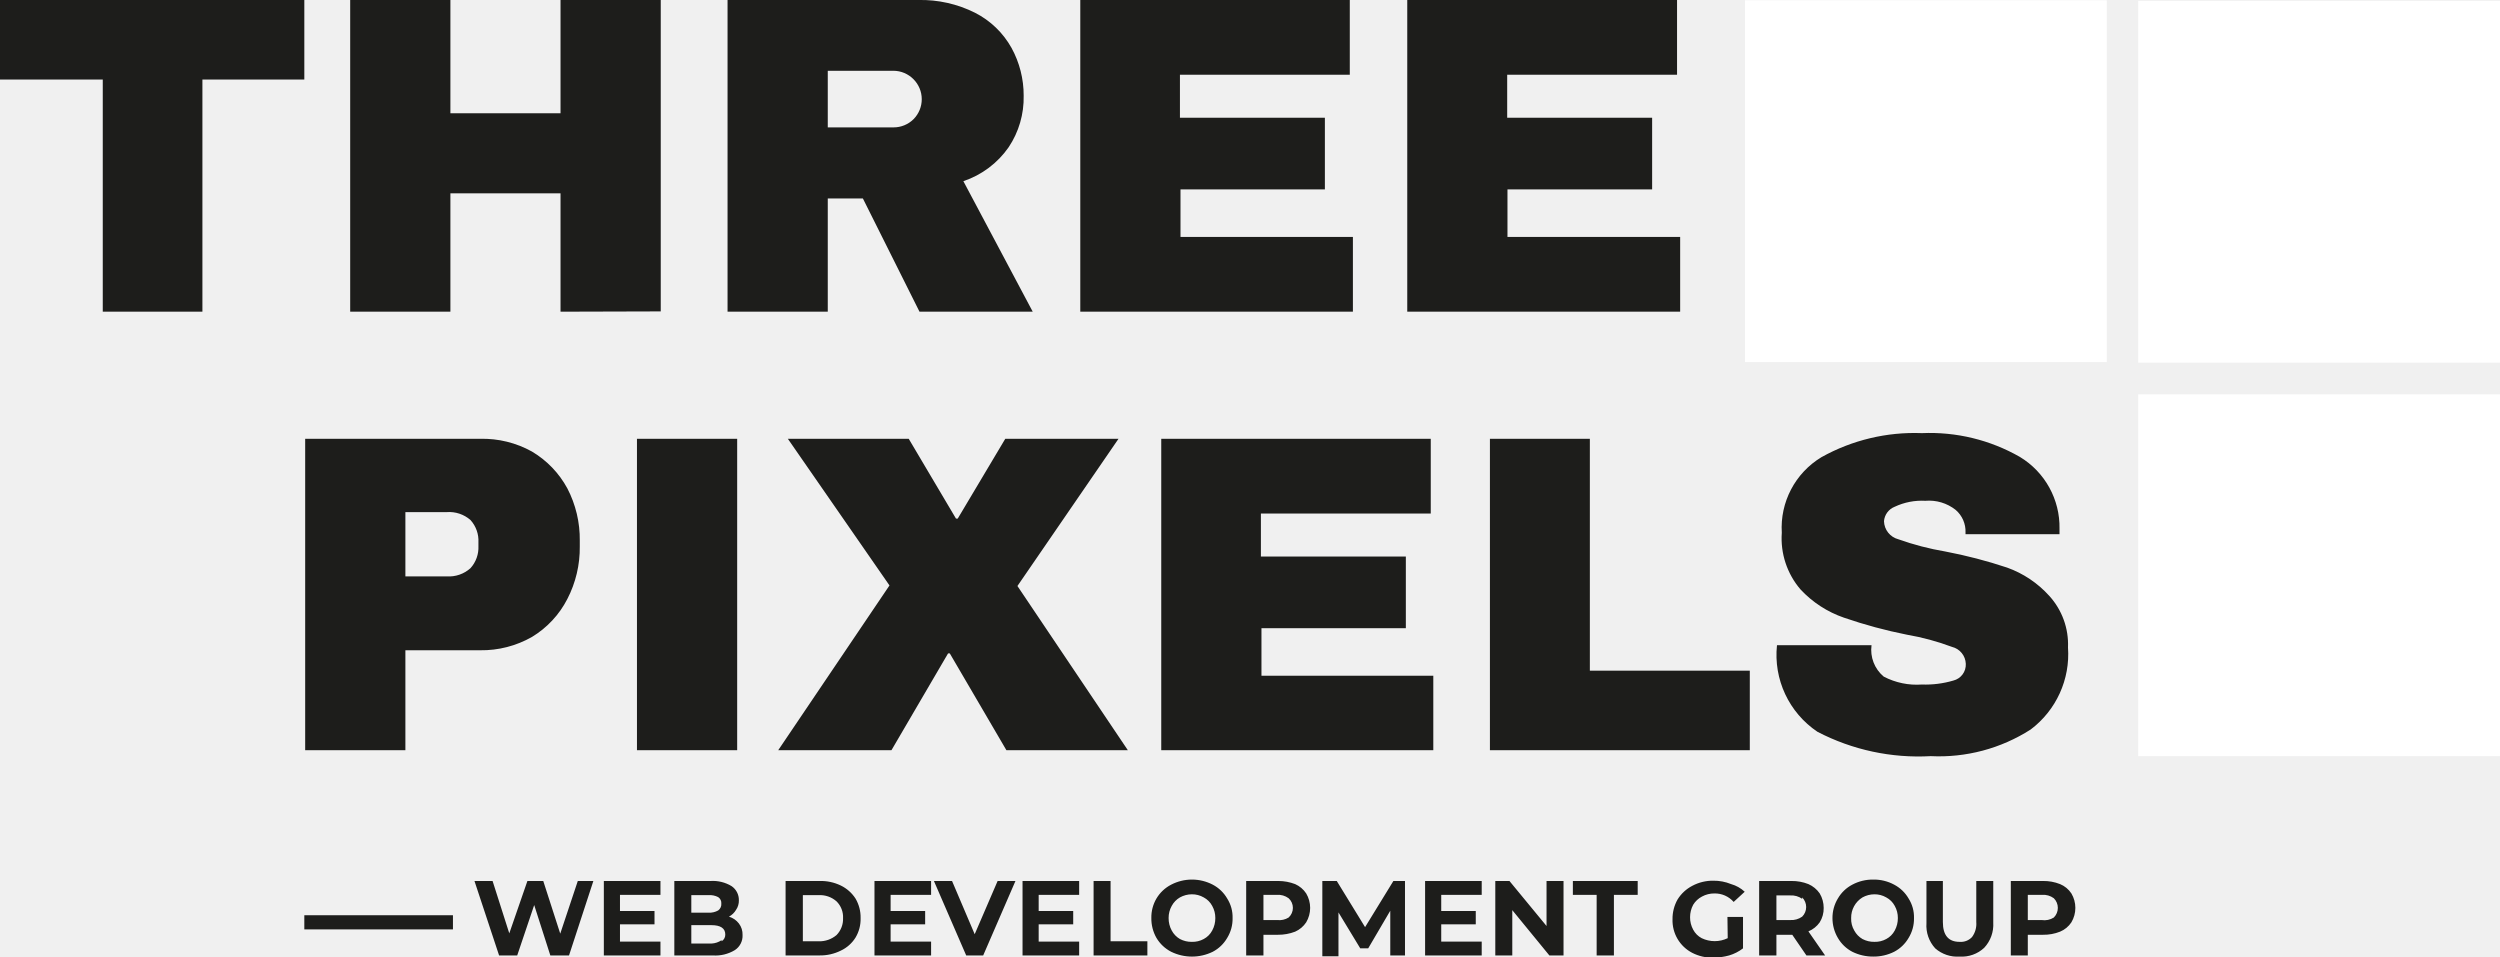
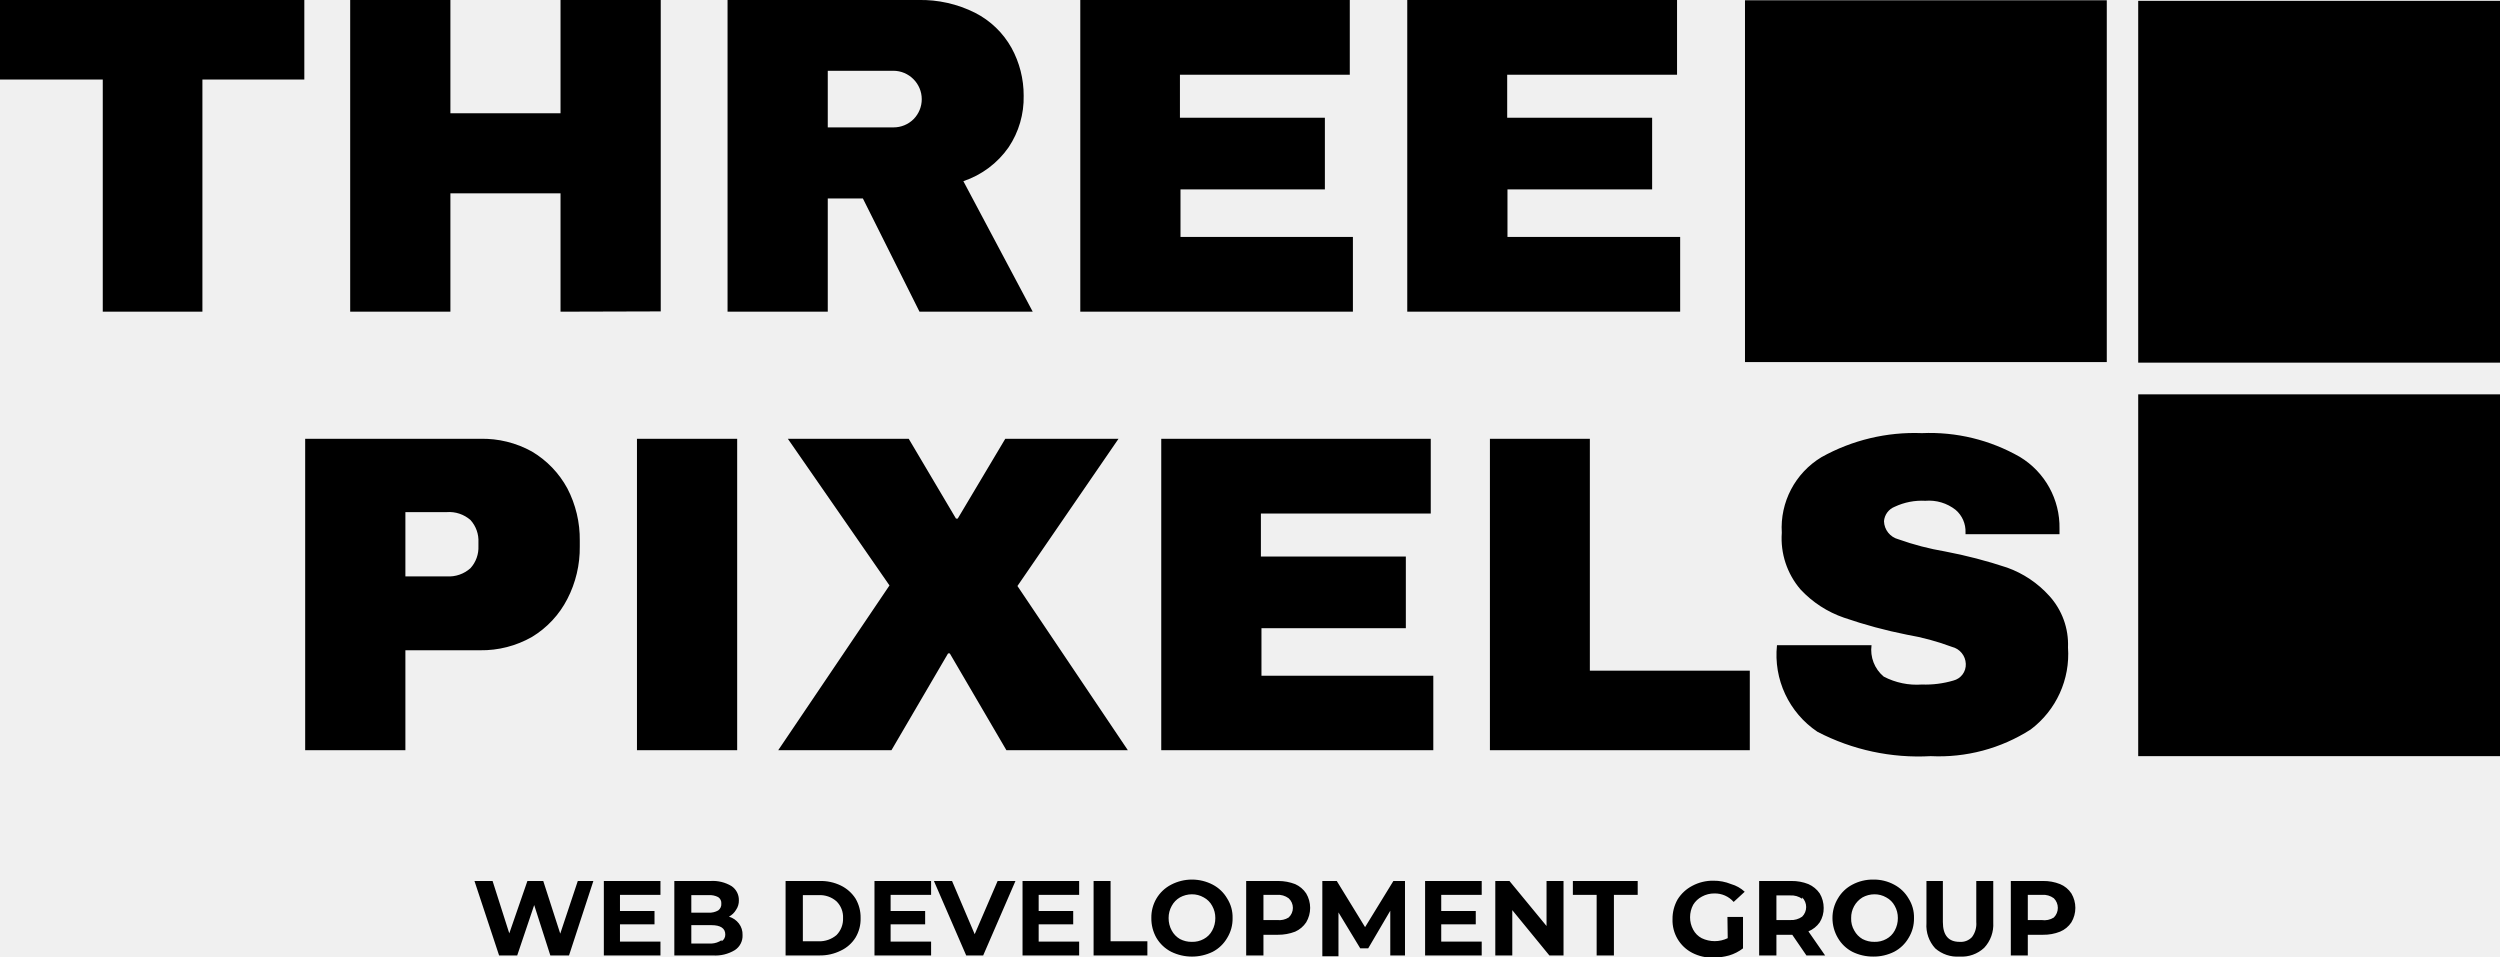
<svg xmlns="http://www.w3.org/2000/svg" viewBox="0 0 88.31 33.8">
-   <defs>
-     <style>.a{fill:#1d1d1b}</style>
-   </defs>
  <path class="a" d="M7.15 2.81v8.2H3.63v-8.2H0V0h10.75v2.81zm12.65 8.2V6.83h-3.89v4.18h-3.54V0h3.54v4h3.89V0h3.54v11zM35.63 5.2a3.18 3.18 0 01-1.6 1.2l2.45 4.61h-4l-2-4h-1.24v4H25.7V0h6.74a4.26 4.26 0 012 .45 3.07 3.07 0 011.29 1.24 3.48 3.48 0 01.43 1.69 3.15 3.15 0 01-.53 1.82zm-3.36-2.4a1 1 0 00-.71-.3h-2.32v2h2.32a1 1 0 00.71-.29 1 1 0 00.29-.71 1 1 0 00-.29-.7zM38.16 0h9.52v2.64h-6v1.52h5.12v2.53h-5.1v1.68h6.09v2.64h-9.63zm11.55 0h9.53v2.64h-6v1.52h5.12v2.53h-5.11v1.68h6.1v2.64h-9.64zM18.79 15.95a3.39 3.39 0 011.25 1.3 3.89 3.89 0 01.44 1.85v.2a3.93 3.93 0 01-.44 1.86 3.35 3.35 0 01-1.25 1.34 3.59 3.59 0 01-1.83.47h-2.64v3.53h-3.54v-11h6.18a3.59 3.59 0 011.83.45zm-4.47 4.41h1.46a1.14 1.14 0 00.84-.29 1.09 1.09 0 00.28-.78v-.13a1.09 1.09 0 00-.28-.79 1.14 1.14 0 00-.84-.28h-1.46zm8.18 6.14v-11h3.54v11zm17.34 0h-4.29l-2-3.42h-.06l-2 3.42h-4l3.93-5.82-3.59-5.18h4.27l1.67 2.82h.06l1.68-2.82h4l-3.57 5.2zm1.18-11h9.52v2.64h-6v1.52h5.12v2.53h-5.1v1.68h6.07v2.63h-9.61zm11.61 0h3.53v8.19h5.65v2.81h-9.18zm18.72.64a2.9 2.9 0 011.4 2.54v.19h-3.32v-.06a1 1 0 00-.35-.8 1.52 1.52 0 00-1.07-.32 2.25 2.25 0 00-1.08.21.6.6 0 00-.38.51.68.68 0 00.51.64 9.76 9.76 0 001.65.43 16.92 16.92 0 012.19.57 3.67 3.67 0 011.49 1 2.55 2.55 0 01.66 1.82 3.33 3.33 0 01-1.32 2.9 6 6 0 01-3.53.94 7.73 7.73 0 01-4-.86 3.27 3.27 0 01-1.43-3.06h3.34a1.23 1.23 0 00.43 1.11 2.52 2.52 0 001.35.28 3.49 3.49 0 001.11-.14.58.58 0 00.44-.59.64.64 0 00-.49-.6 8.75 8.75 0 00-1.59-.43 17 17 0 01-2.22-.6 3.77 3.77 0 01-1.54-1 2.77 2.77 0 01-.66-2 2.91 2.91 0 011.4-2.67 6.74 6.74 0 013.55-.85 6.4 6.4 0 013.46.84z" />
-   <path d="M75.53 13.93h12.78v12.78H75.53zm0-13.9h12.78v12.78H75.53zM61.64.01h12.78v12.78H61.64z" fill="#fff" />
+   <path class="b" d="M75.53 13.93h12.78v12.78H75.53zm0-13.9h12.78v12.78H75.53zM61.64.01h12.78v12.78H61.64z" />
  <path class="a" d="M20.96 31.12l-.86 2.63h-.66l-.57-1.78-.6 1.78h-.64l-.87-2.63h.64l.59 1.85.64-1.85h.56l.6 1.86.62-1.86zm2.37 2.14v.49h-2v-2.63h2v.49H21.9v.57h1.22v.47H21.9v.61zm2.77-.64a.63.63 0 01.13.41.6.6 0 01-.27.53 1.32 1.32 0 01-.78.19h-1.36v-2.63h1.28a1.28 1.28 0 01.74.18.59.59 0 01.26.5.57.57 0 01-.1.34.64.64 0 01-.25.24.69.69 0 01.35.24zm-1.68-1v.62h.61a.63.63 0 00.34-.08.27.27 0 00.11-.24.25.25 0 00-.11-.23.64.64 0 00-.34-.07zm1.07 1.63a.27.27 0 00.13-.24c0-.22-.17-.33-.49-.33h-.71v.65h.71a.69.69 0 00.36-.12zm2.26-2.13h1.2a1.62 1.62 0 01.75.16 1.29 1.29 0 01.52.46 1.31 1.31 0 01.18.69 1.27 1.27 0 01-.18.69 1.22 1.22 0 01-.52.46 1.63 1.63 0 01-.75.17h-1.2zm1.17 2.13a.93.93 0 00.63-.22.81.81 0 00.23-.6.78.78 0 00-.23-.59.88.88 0 00-.63-.22h-.56v1.63zm3.97.01v.49h-2v-2.63h2v.49h-1.43v.57h1.22v.47h-1.22v.61zm2.98-2.14l-1.14 2.63h-.6l-1.14-2.63h.64l.8 1.88.81-1.88zm2.25 2.14v.49h-2v-2.63h2v.49h-1.43v.57h1.22v.47h-1.22v.61zm.51-2.14h.6v2.13h1.3v.5h-1.9zm2.74 2.5a1.29 1.29 0 01-.52-.49 1.38 1.38 0 01-.18-.7 1.31 1.31 0 01.18-.69 1.29 1.29 0 01.52-.49 1.59 1.59 0 011.47 0 1.27 1.27 0 01.51.49 1.23 1.23 0 01.19.69 1.29 1.29 0 01-.19.7 1.27 1.27 0 01-.51.49 1.67 1.67 0 01-1.47 0zm1.15-.45a.72.72 0 00.3-.3.9.9 0 00.11-.44.86.86 0 00-.11-.43.72.72 0 00-.3-.3.82.82 0 00-.42-.11.88.88 0 00-.42.11.76.76 0 00-.29.3.86.86 0 00-.11.43.9.9 0 00.11.44.76.76 0 00.29.3.87.87 0 00.42.1.82.82 0 00.42-.1zm3.23-1.94a.91.91 0 01.39.33 1 1 0 01.14.51 1 1 0 01-.14.51.91.91 0 01-.39.33 1.66 1.66 0 01-.61.11h-.51v.73h-.61v-2.63h1.14a1.66 1.66 0 01.59.11zm-.23 1.18a.46.46 0 000-.68.62.62 0 00-.42-.12h-.47v.89h.49a.62.62 0 00.4-.09zm3.59 1.34v-1.58l-.78 1.33h-.28l-.77-1.27v1.55h-.57v-2.66h.51l1 1.63 1-1.63h.41v2.63zm3.23-.49v.49h-2v-2.63h2v.49h-1.43v.57h1.22v.47h-1.22v.61zm2.89-2.14v2.63h-.5l-1.31-1.6v1.6h-.6v-2.63h.5l1.31 1.59v-1.59zm1.17.49h-.84v-.49h2.29v.49h-.84v2.14h-.61zm4.62.78h.55v1.11a1.51 1.51 0 01-.49.25 2.24 2.24 0 01-.57.08 1.57 1.57 0 01-.73-.17 1.29 1.29 0 01-.7-1.19 1.38 1.38 0 01.18-.7 1.34 1.34 0 01.52-.48 1.53 1.53 0 01.74-.18 1.61 1.61 0 01.63.12 1.17 1.17 0 01.48.27l-.39.36a.88.88 0 00-.68-.3.9.9 0 00-.44.11.79.79 0 00-.31.29.93.93 0 00-.11.44.9.9 0 00.11.44.72.72 0 00.3.3 1.06 1.06 0 00.92 0zm2.79 1.36l-.5-.73h-.56v.73h-.61v-2.63h1.14a1.57 1.57 0 01.6.11.94.94 0 01.4.33 1 1 0 01.14.51.93.93 0 01-.14.51.91.91 0 01-.4.32l.59.85zm-.15-2a.66.66 0 00-.42-.12h-.49v.87h.49a.66.66 0 00.42-.12.48.48 0 000-.68zm1.77 1.87a1.27 1.27 0 01-.51-.49 1.38 1.38 0 01-.19-.7 1.32 1.32 0 01.19-.69 1.27 1.27 0 01.51-.49 1.53 1.53 0 01.74-.18 1.5 1.5 0 01.74.18 1.27 1.27 0 01.51.49 1.23 1.23 0 01.19.69 1.29 1.29 0 01-.19.7 1.27 1.27 0 01-.51.49 1.61 1.61 0 01-.74.17 1.64 1.64 0 01-.74-.17zm1.2-.45a.72.72 0 00.3-.3.9.9 0 00.11-.44.86.86 0 00-.11-.43.72.72 0 00-.3-.3.82.82 0 00-.42-.11.88.88 0 00-.42.11.84.84 0 00-.4.73.8.8 0 00.11.44.76.76 0 00.29.3.87.87 0 00.42.1.82.82 0 00.42-.1zm1.73.33a1.19 1.19 0 01-.31-.89v-1.49h.58v1.45c0 .47.2.7.59.7a.54.54 0 00.44-.17.78.78 0 00.15-.53v-1.45h.6v1.47a1.2 1.2 0 01-.32.89 1.16 1.16 0 01-.87.31 1.18 1.18 0 01-.86-.29zm4.41-2.27a.88.88 0 01.4.33 1 1 0 01.14.51 1 1 0 01-.14.51.88.88 0 01-.4.33 1.57 1.57 0 01-.6.11h-.54v.73h-.6v-2.63h1.14a1.57 1.57 0 01.6.11zm-.22 1.18a.48.48 0 000-.68.62.62 0 00-.42-.12h-.5v.89h.49a.62.62 0 00.43-.09z" />
-   <path fill="none" stroke="#1d1d1b" stroke-miterlimit="10" stroke-width=".5" d="M10.75 32.58H16" />
+   <path class="c" d="M10.75 32.58H16" />
</svg>
